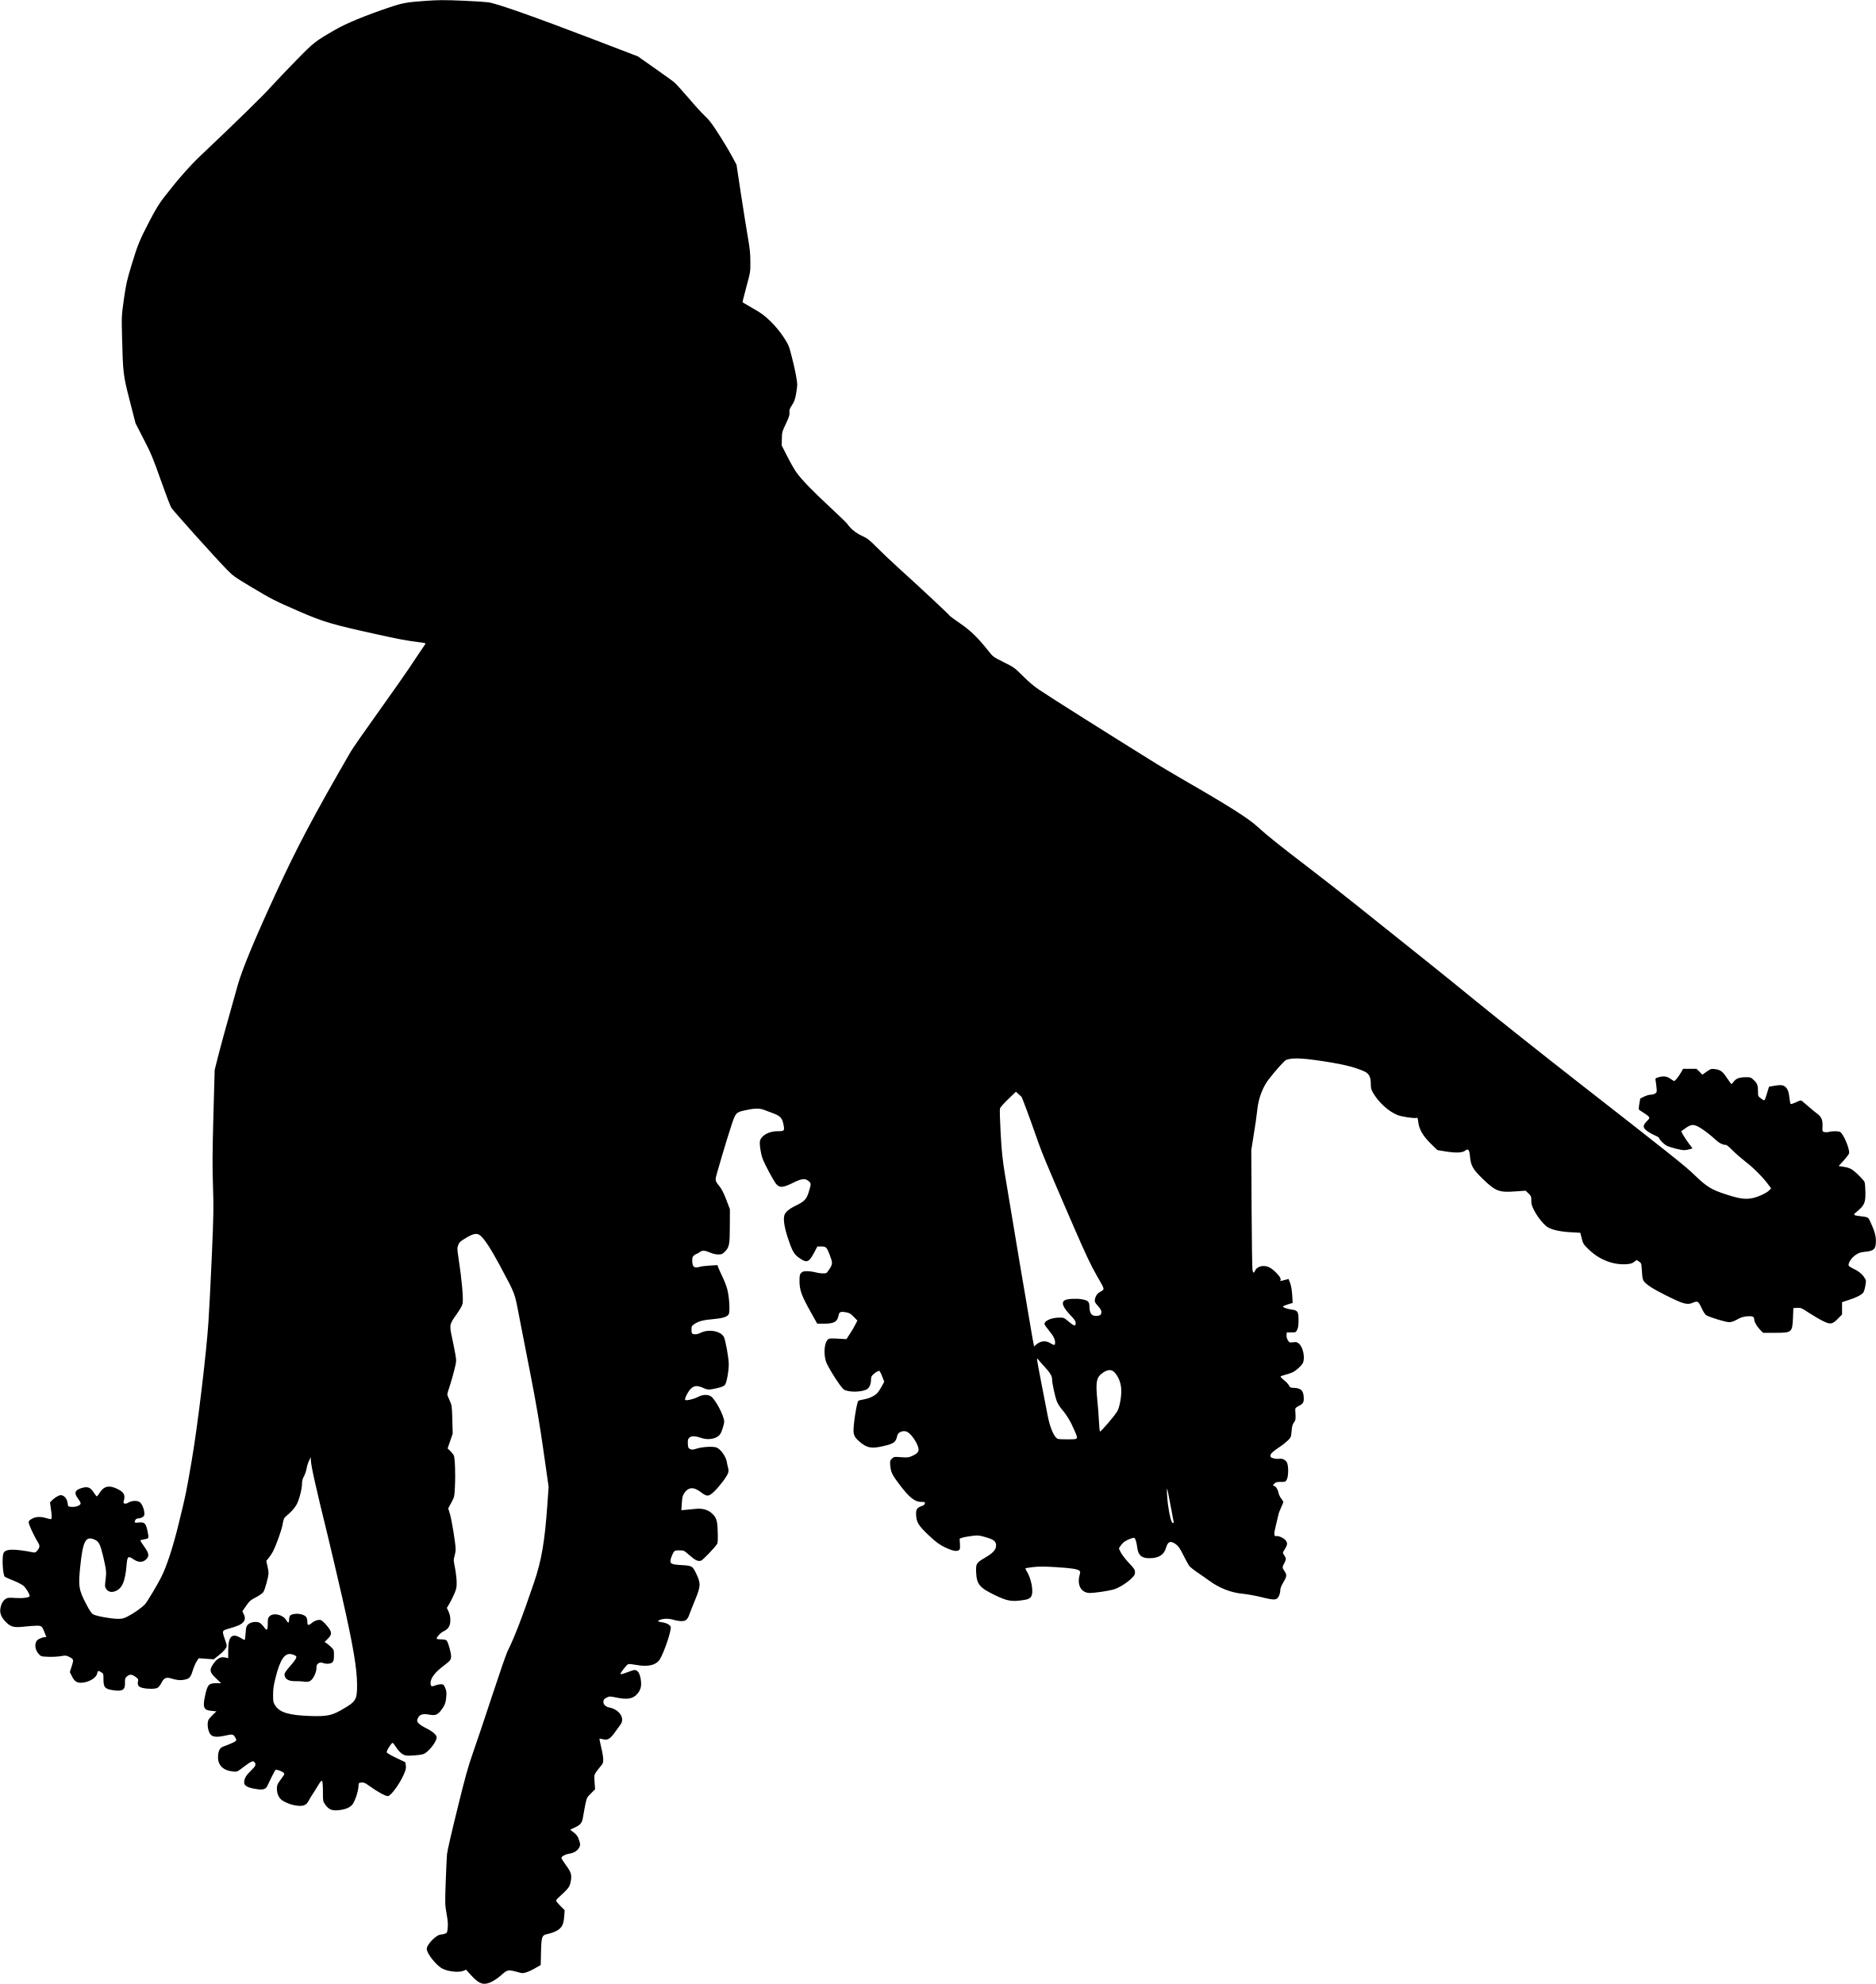
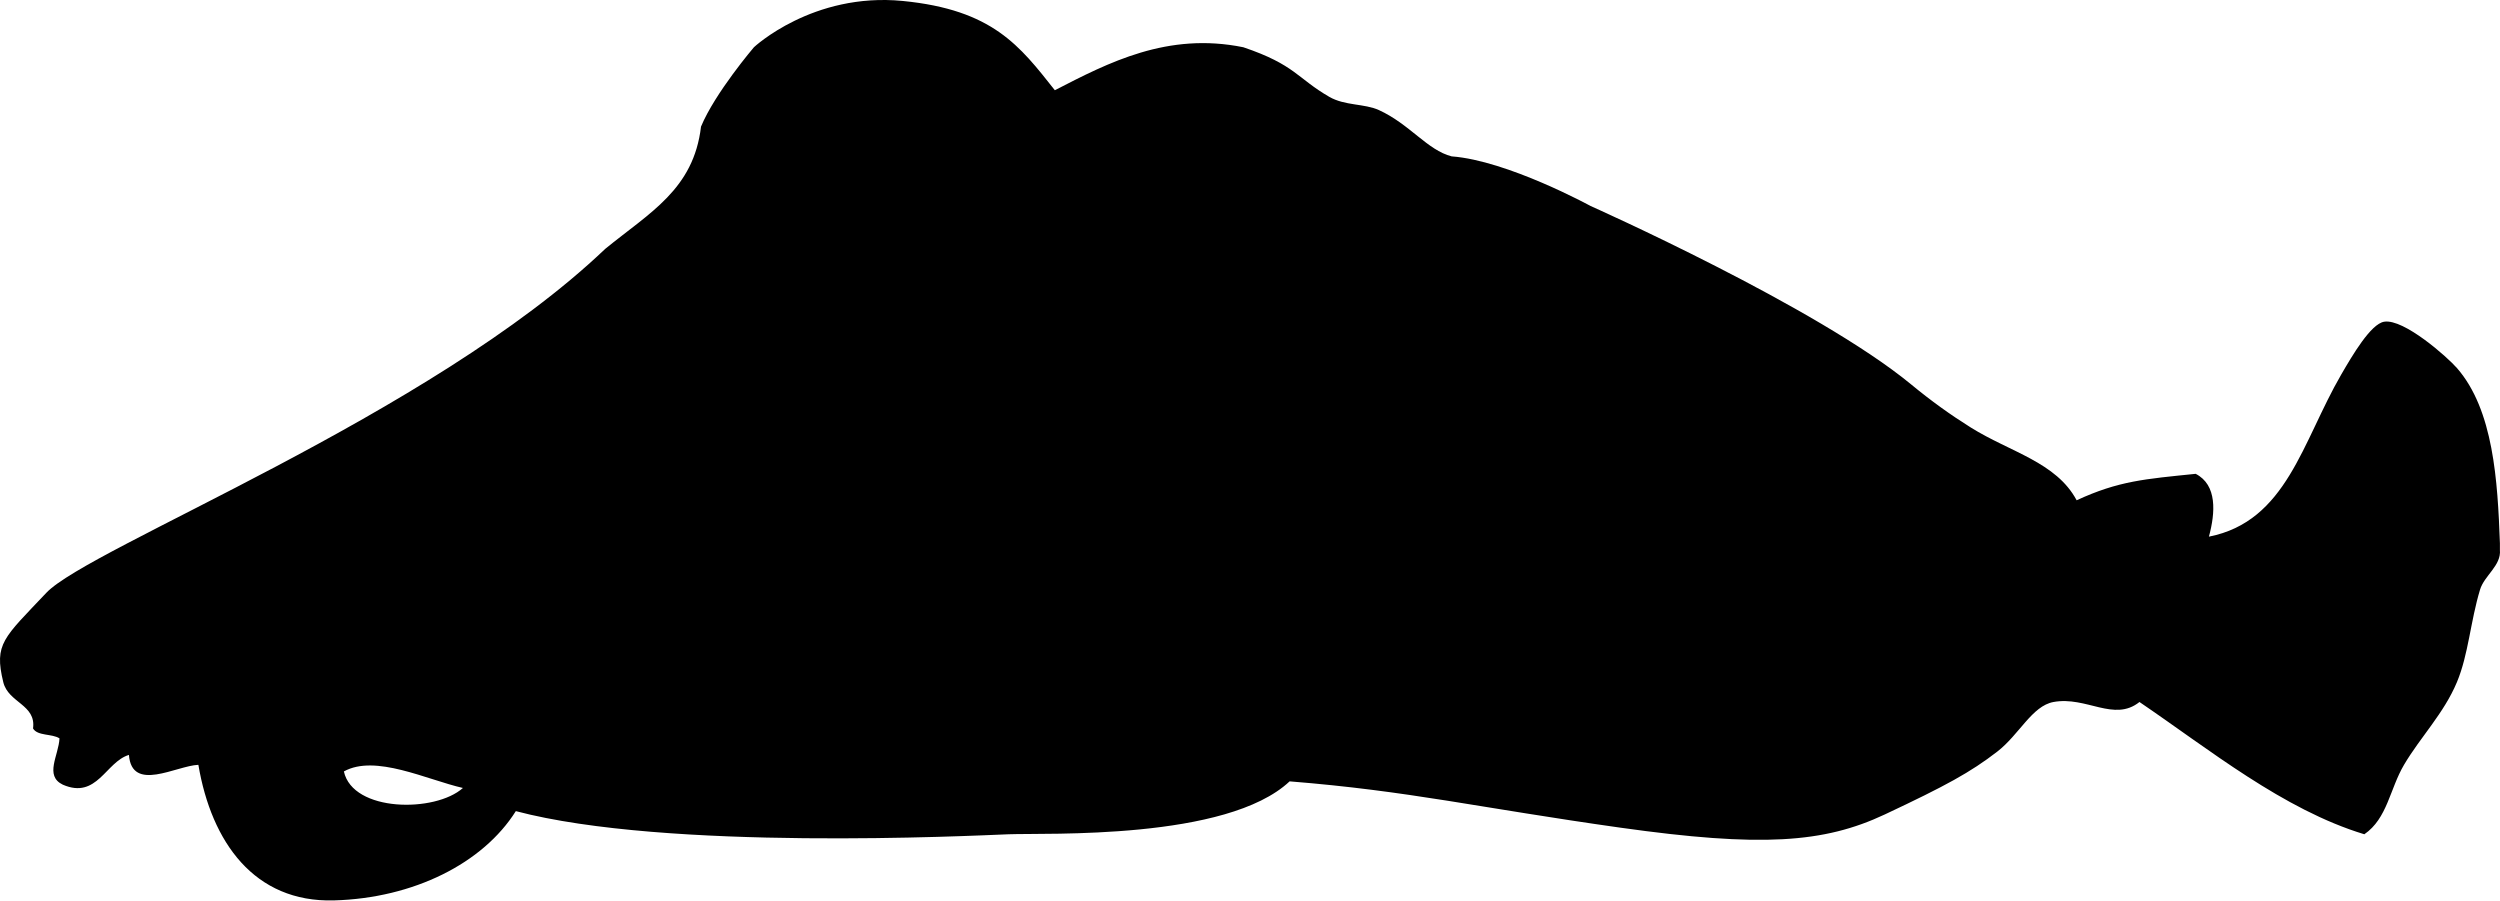
- <svg xmlns="http://www.w3.org/2000/svg" version="1.0" width="2466pt" height="2608pt" viewBox="0 0 2466 2608" preserveAspectRatio="xMidYMid meet">
-   <g transform="translate(0,2608) scale(0.1,-0.1)" fill="#000000" stroke="none">
-     <path d="M5600 26069 c-249 -17 -308 -28 -475 -84 -319 -107 -572 -211 -720 -297 -265 -153 -278 -163 -511 -401 -120 -122 -270 -281 -335 -352 -104 -116 -461 -465 -917 -896 -146 -138 -300 -313 -487 -554 -62 -80 -111 -161 -184 -300 -137 -265 -160 -319 -239 -580 -63 -206 -74 -254 -103 -455 -31 -222 -31 -229 -25 -485 13 -496 14 -511 101 -850 l77 -300 108 -210 c95 -184 123 -250 225 -540 64 -181 126 -344 138 -361 41 -58 564 -641 727 -809 80 -83 105 -101 331 -236 268 -160 300 -176 629 -319 311 -135 423 -168 990 -293 310 -69 412 -88 573 -108 92 -11 97 -13 85 -30 -41 -59 -154 -228 -211 -314 -36 -55 -214 -309 -397 -565 -183 -256 -349 -494 -369 -530 -493 -853 -705 -1254 -984 -1860 -278 -604 -441 -995 -502 -1210 -126 -444 -229 -819 -264 -959 l-39 -156 -17 -610 c-13 -495 -14 -668 -5 -921 9 -282 8 -364 -15 -900 -14 -324 -34 -722 -45 -884 -28 -419 -142 -1367 -219 -1815 -77 -448 -78 -450 -171 -831 -76 -311 -158 -562 -230 -705 -55 -109 -186 -327 -214 -357 -41 -44 -143 -117 -223 -158 -55 -29 -75 -34 -132 -34 -87 0 -287 36 -326 59 -21 12 -47 49 -87 126 -103 195 -110 243 -83 506 35 335 71 403 190 350 54 -24 73 -61 110 -215 43 -184 46 -210 33 -311 -11 -84 -10 -95 6 -119 24 -37 62 -50 107 -37 103 31 144 121 164 359 9 104 20 113 88 66 70 -49 135 -45 179 10 31 38 22 75 -36 156 -30 41 -53 77 -50 81 2 4 23 10 47 14 67 11 66 10 47 104 -21 107 -40 126 -117 117 -56 -6 -62 -1 -43 35 6 11 21 19 36 19 28 0 65 17 76 34 21 31 -13 146 -52 178 -31 25 -105 24 -148 -2 -42 -26 -77 -19 -67 13 27 85 7 123 -89 168 -104 49 -171 33 -226 -54 -16 -26 -33 -47 -37 -47 -5 0 -21 20 -37 45 -49 78 -87 91 -179 59 -77 -26 -84 -67 -27 -139 16 -21 30 -46 30 -57 0 -26 -60 -50 -118 -46 -47 3 -47 3 -52 44 -7 52 -33 92 -68 105 -22 9 -35 7 -68 -11 -23 -12 -54 -35 -70 -51 l-27 -29 11 -77 c16 -103 15 -143 -1 -143 -8 0 -36 7 -63 15 -67 20 -127 19 -173 -4 -67 -35 -68 -39 -21 -144 23 -52 57 -119 75 -148 42 -65 43 -82 9 -127 -21 -27 -32 -33 -53 -29 -267 52 -377 48 -397 -15 -20 -65 -6 -286 20 -306 6 -5 55 -26 108 -47 54 -21 115 -53 137 -71 34 -30 81 -107 81 -134 0 -20 -85 -32 -185 -26 -88 6 -104 5 -131 -12 -36 -23 -62 -72 -70 -135 -8 -60 20 -119 85 -180 60 -56 102 -64 242 -48 55 6 124 11 154 11 62 0 69 -6 104 -97 l21 -53 -23 0 c-12 0 -41 -9 -63 -19 -32 -15 -45 -28 -53 -54 -16 -47 0 -107 39 -150 28 -31 30 -32 127 -36 54 -2 128 2 164 9 61 10 70 10 106 -9 63 -31 64 -36 36 -123 l-25 -78 22 -44 c34 -72 65 -96 121 -96 97 0 203 60 216 121 8 39 14 41 51 19 31 -19 32 -22 32 -89 0 -114 18 -134 134 -150 118 -17 152 6 149 99 -1 48 2 62 20 78 39 36 68 36 115 2 39 -28 42 -33 36 -64 -9 -51 8 -73 66 -85 68 -15 159 -14 190 2 14 7 36 35 50 62 33 67 64 82 128 62 73 -23 126 -28 180 -16 63 13 77 29 106 120 12 41 35 94 50 118 l28 43 99 -7 98 -7 66 52 c70 56 105 98 105 127 0 10 -11 50 -25 88 -38 108 -37 111 48 135 119 34 161 52 189 81 32 32 35 63 11 113 l-17 36 49 70 c43 63 58 76 127 112 43 22 88 53 99 69 22 31 69 203 69 253 0 17 -7 59 -15 94 l-15 63 34 42 c18 23 43 60 54 82 49 99 114 281 127 357 14 77 18 85 52 113 55 44 101 94 130 144 33 55 73 206 73 276 0 38 7 65 25 98 14 25 30 70 35 101 5 31 19 77 32 103 l22 48 3 -45 c6 -87 54 -305 228 -1015 36 -148 119 -504 185 -790 142 -625 193 -926 194 -1140 0 -201 -12 -221 -203 -331 -133 -76 -195 -88 -415 -81 -271 9 -396 45 -455 133 -29 45 -31 52 -31 145 0 80 7 124 35 236 59 231 118 316 205 299 19 -4 43 -13 53 -20 17 -13 17 -16 3 -45 -9 -16 -45 -63 -81 -103 -40 -45 -65 -82 -65 -96 0 -61 51 -94 143 -91 34 1 83 -2 109 -6 72 -11 103 6 139 76 19 38 29 74 29 103 0 36 5 47 26 61 21 13 31 14 56 6 50 -18 105 -14 128 9 16 16 20 33 20 91 0 69 -1 72 -37 108 -21 20 -49 43 -62 52 l-24 15 41 41 c61 60 58 92 -13 176 -30 36 -65 67 -78 71 -33 8 -82 -8 -118 -38 -46 -39 -59 -34 -59 19 0 55 -21 79 -81 95 -50 14 -122 5 -144 -16 -8 -9 -15 -33 -15 -55 0 -48 -12 -50 -39 -4 -41 70 -167 99 -216 50 -22 -21 -25 -33 -25 -92 0 -97 -11 -107 -51 -50 -17 25 -45 51 -61 58 -44 18 -116 6 -147 -25 -23 -23 -27 -37 -32 -111 -3 -46 -8 -87 -11 -90 -3 -4 -25 5 -47 20 -120 75 -171 28 -171 -158 l0 -105 -35 9 c-61 17 -113 -11 -164 -88 -51 -76 -45 -105 37 -183 l69 -66 -62 0 c-101 0 -117 -18 -149 -164 -34 -156 -19 -191 88 -200 l61 -6 -46 -44 c-26 -25 -52 -55 -58 -67 -25 -50 -6 -166 34 -200 31 -27 87 -30 185 -8 96 21 105 20 130 -20 17 -27 19 -39 11 -49 -11 -13 -71 -40 -169 -76 -44 -17 -65 -60 -66 -136 -2 -110 69 -178 198 -191 53 -5 53 -5 138 60 101 76 126 87 145 61 22 -31 15 -48 -48 -109 -65 -63 -89 -105 -89 -154 0 -43 36 -66 134 -84 110 -21 150 -11 172 41 22 50 95 195 105 206 10 11 92 -19 109 -39 10 -12 9 -20 -4 -37 -9 -13 -32 -45 -51 -72 -29 -40 -35 -57 -35 -100 1 -73 29 -129 82 -160 62 -36 124 -56 194 -63 75 -7 112 10 140 63 10 21 33 59 50 84 17 25 50 78 74 118 31 53 46 70 54 62 6 -6 11 -60 11 -139 0 -127 0 -130 30 -172 45 -63 86 -82 165 -75 89 7 154 31 189 71 34 39 79 169 83 240 3 50 3 50 40 53 30 3 47 -4 90 -35 114 -83 222 -143 257 -143 38 0 159 166 211 289 25 58 30 80 25 114 l-7 42 -119 57 c-66 31 -122 64 -125 73 -7 17 61 125 77 125 5 0 25 -24 44 -54 42 -66 85 -103 131 -112 39 -7 170 2 225 17 61 15 179 161 179 220 0 34 -48 76 -139 122 -86 43 -125 79 -116 109 21 70 61 87 163 68 74 -13 103 -2 150 57 47 61 62 98 68 176 6 61 3 81 -14 120 -19 43 -24 47 -57 47 -19 0 -52 -7 -72 -15 -49 -20 -63 -13 -63 30 0 68 60 146 182 236 75 56 88 73 88 117 0 45 -38 184 -57 204 -12 13 -31 18 -75 18 -32 0 -58 4 -58 9 0 24 51 79 93 98 63 31 87 71 87 148 0 41 -7 75 -23 110 l-23 49 33 54 c17 30 47 89 65 131 29 67 32 86 31 158 -1 45 -11 128 -22 185 -20 96 -20 107 -6 153 8 28 15 67 15 87 0 69 -52 392 -75 466 l-23 74 41 76 c40 74 41 78 47 206 9 171 1 384 -15 416 -8 14 -29 40 -47 58 l-34 32 34 98 33 97 -5 185 c-5 182 -6 187 -35 250 -17 36 -31 72 -31 81 0 8 15 60 34 115 18 55 45 150 60 212 27 111 27 112 11 204 -9 51 -27 144 -41 206 -38 177 -37 181 53 308 50 71 79 122 84 149 12 65 -10 313 -52 588 -20 130 -21 140 -5 181 14 37 27 49 103 94 97 58 143 66 185 32 54 -42 140 -174 256 -390 213 -399 194 -350 257 -676 31 -159 100 -516 155 -794 72 -370 116 -631 165 -975 l67 -470 -17 -240 c-34 -481 -76 -726 -174 -1015 -155 -457 -260 -728 -351 -910 -15 -30 -105 -291 -200 -579 -94 -287 -208 -625 -252 -750 -65 -185 -103 -321 -207 -746 -71 -286 -132 -551 -135 -590 -3 -38 -11 -203 -17 -366 -10 -286 -9 -301 12 -418 16 -89 20 -138 14 -185 -6 -61 -8 -65 -37 -75 -17 -6 -40 -11 -51 -11 -60 0 -187 -129 -187 -189 0 -60 126 -218 206 -259 80 -40 215 -54 278 -28 l33 14 62 -69 c84 -92 137 -124 198 -115 58 8 134 51 213 122 71 63 82 65 208 30 60 -17 67 -17 115 -1 29 9 82 34 118 56 l67 39 4 167 c4 199 12 223 73 237 113 24 181 63 208 119 11 22 21 70 24 117 l6 80 -57 57 c-31 31 -56 61 -56 68 0 6 14 25 32 41 127 116 146 140 158 199 20 96 11 130 -59 225 -33 46 -61 90 -61 97 0 20 56 50 108 57 57 8 107 40 128 84 14 30 14 38 -2 88 -17 55 -38 83 -90 120 l-29 22 67 32 c73 35 92 61 103 141 4 24 16 90 27 147 21 101 22 103 76 157 l55 55 -7 93 c-6 90 -5 95 20 133 15 21 42 56 60 77 29 32 34 44 34 88 0 28 -12 100 -27 160 -14 60 -24 111 -22 113 2 3 23 -1 47 -7 59 -16 94 5 157 94 28 38 60 84 73 101 60 83 -18 198 -150 223 -48 9 -81 44 -76 81 2 22 12 34 42 48 38 19 43 19 120 3 152 -32 225 -20 283 46 42 48 57 97 49 168 -8 76 -29 126 -60 140 -25 12 -23 12 -155 -36 -24 -9 -48 -14 -53 -13 -14 5 79 126 102 133 10 3 58 -2 107 -11 152 -28 258 -3 307 74 55 88 154 380 143 425 -8 29 -55 54 -121 63 -55 8 -58 18 -11 34 49 16 112 15 175 -4 30 -9 75 -16 100 -16 55 0 79 21 103 90 8 25 42 108 73 185 76 182 78 221 17 348 -50 103 -54 106 -201 114 -134 8 -151 19 -133 86 7 25 22 59 32 76 18 29 22 31 79 31 60 0 61 0 135 -65 77 -67 108 -81 149 -71 24 6 192 182 215 224 7 13 9 68 6 156 -5 155 -16 188 -83 248 -47 43 -125 63 -205 54 -29 -3 -83 -9 -121 -12 l-69 -6 6 92 c5 76 10 99 31 131 55 83 126 87 221 13 78 -60 101 -59 172 9 70 66 167 195 183 241 8 25 9 46 2 68 -6 18 -13 53 -17 78 -10 70 -80 170 -135 192 -43 17 -181 10 -254 -12 -57 -18 -70 -19 -94 -8 -24 12 -27 19 -30 70 -2 47 1 61 18 78 26 26 78 26 155 -1 100 -35 215 -11 254 52 22 36 51 130 51 163 -1 74 -117 294 -176 332 -40 26 -109 23 -169 -9 -55 -29 -154 -52 -167 -39 -14 14 40 118 78 151 43 39 83 40 160 6 61 -27 72 -27 196 1 40 10 74 24 86 37 23 25 52 177 52 275 0 80 -44 324 -65 360 -46 78 -203 104 -307 51 -38 -19 -74 -24 -102 -13 -12 4 -16 20 -16 55 0 46 3 50 39 75 56 37 121 54 248 64 125 11 184 30 203 65 18 34 7 227 -19 325 -10 41 -39 116 -64 167 -24 50 -49 105 -55 122 l-11 31 -98 -6 c-54 -3 -111 -10 -127 -15 -80 -25 -106 -5 -106 80 0 42 4 53 26 70 15 12 31 21 36 21 6 0 21 9 35 20 34 26 69 25 137 -5 36 -16 75 -25 107 -25 46 0 55 4 89 38 57 56 64 94 64 342 l1 215 -48 126 c-35 91 -61 141 -93 180 -43 53 -48 64 -45 104 3 28 142 498 203 683 58 175 62 180 178 206 124 28 189 30 250 8 30 -12 87 -32 125 -47 92 -34 119 -63 135 -150 15 -82 13 -85 -85 -85 -107 -1 -204 -55 -224 -124 -10 -38 8 -164 33 -234 29 -79 150 -304 182 -339 46 -49 87 -46 215 17 120 59 161 64 209 24 35 -30 35 -34 -1 -151 -26 -84 -56 -116 -152 -163 -107 -52 -154 -91 -167 -139 -16 -59 5 -175 60 -333 52 -151 74 -184 159 -239 80 -51 108 -38 174 86 l42 80 53 0 c61 -1 69 -9 107 -105 41 -108 42 -122 5 -182 -18 -29 -38 -56 -44 -60 -18 -12 -87 -9 -146 7 -30 8 -80 15 -111 15 -45 0 -60 -4 -77 -23 -19 -20 -22 -35 -22 -108 0 -116 28 -193 142 -396 l91 -163 89 0 c133 0 177 25 192 111 8 44 28 52 100 38 42 -7 59 -17 99 -59 l48 -49 -27 -53 c-14 -29 -47 -84 -72 -122 l-45 -69 -111 6 c-85 5 -115 4 -128 -7 -49 -37 -64 -171 -33 -285 20 -71 195 -348 238 -376 59 -38 224 -38 299 1 35 18 58 68 58 127 0 34 6 49 28 69 28 27 64 48 80 48 6 0 23 -32 38 -71 l28 -72 -33 -61 c-19 -33 -43 -72 -55 -84 -36 -40 -101 -72 -175 -86 -40 -8 -75 -16 -77 -19 -20 -19 -64 -290 -64 -390 0 -61 17 -94 76 -145 97 -86 159 -98 318 -61 139 33 162 50 181 137 9 41 59 67 111 57 41 -7 102 -75 145 -161 44 -90 32 -122 -65 -165 -43 -19 -59 -20 -142 -14 -92 7 -93 6 -120 -20 -25 -25 -26 -31 -21 -90 8 -88 26 -124 123 -252 127 -168 202 -227 285 -226 45 1 50 -1 47 -20 -2 -15 -16 -26 -48 -37 -59 -20 -73 -47 -66 -129 7 -84 33 -126 147 -236 107 -103 164 -145 253 -185 79 -36 127 -45 156 -30 20 11 22 18 19 83 l-4 72 37 12 c21 7 76 17 124 23 80 10 92 9 179 -16 112 -32 140 -55 139 -115 -2 -52 -42 -95 -146 -156 -114 -66 -121 -77 -116 -193 8 -156 44 -200 244 -297 153 -74 214 -87 336 -72 96 12 121 21 142 51 38 54 5 240 -61 340 -9 15 -15 30 -12 32 3 3 50 11 105 17 74 8 146 8 289 -1 207 -13 282 -24 311 -45 17 -12 17 -18 6 -59 -36 -136 22 -236 137 -236 58 0 244 27 306 45 68 19 167 79 232 140 46 44 53 56 53 88 0 33 -9 48 -81 123 -44 47 -91 109 -106 138 l-25 52 23 35 c13 20 38 45 54 56 42 27 114 54 126 47 16 -10 29 -53 39 -127 12 -101 58 -141 162 -140 119 1 189 44 214 131 25 90 61 104 132 52 33 -24 53 -53 98 -143 31 -61 65 -124 76 -139 10 -15 63 -57 116 -93 53 -36 121 -83 149 -104 132 -97 289 -158 438 -171 55 -5 167 -25 249 -45 173 -43 200 -41 228 15 10 19 18 52 18 73 0 27 12 59 40 106 47 78 49 99 15 149 -31 45 -31 50 -1 107 26 48 25 62 -6 107 -18 27 -18 27 12 74 34 54 37 79 14 112 -21 30 -90 64 -122 60 -23 -3 -27 1 -30 24 -2 15 8 71 22 125 14 54 28 113 32 132 3 19 19 61 35 95 16 34 29 66 29 72 0 6 -13 27 -29 47 -15 20 -31 54 -35 75 -7 44 -40 92 -63 92 -13 0 -12 5 7 25 20 22 32 25 86 25 61 0 64 1 80 32 23 45 24 181 1 224 -19 36 -64 56 -106 48 -15 -3 -46 -1 -69 6 -34 9 -42 15 -42 34 0 26 30 55 125 118 39 26 87 65 108 86 37 37 39 44 46 120 5 63 12 89 31 114 24 33 25 42 17 162 -2 25 4 32 42 52 58 29 71 48 70 103 -2 99 -32 132 -125 137 -52 2 -58 5 -69 31 -7 15 -35 46 -63 68 -28 22 -50 44 -48 50 1 5 31 16 67 25 35 9 79 24 97 34 45 23 110 83 128 117 33 65 5 210 -50 256 -26 22 -36 24 -78 19 -46 -6 -49 -5 -68 26 -13 21 -19 46 -18 68 l3 35 60 0 c59 0 60 1 77 35 13 26 18 59 18 128 0 109 -11 127 -87 137 -60 8 -118 28 -117 40 1 6 29 18 64 29 l63 19 -6 103 c-4 65 -14 122 -27 157 l-21 55 -52 -14 c-29 -8 -53 -14 -55 -14 -2 0 -1 9 3 20 8 24 -67 109 -134 152 -75 47 -173 29 -203 -37 -15 -34 -24 -31 -33 7 -4 18 -10 381 -12 807 l-4 774 25 156 c30 185 42 265 56 389 15 137 71 283 143 377 103 134 213 255 238 264 91 31 239 22 584 -35 196 -33 321 -66 434 -115 66 -28 91 -74 91 -164 0 -57 5 -76 29 -119 75 -129 207 -249 326 -295 56 -21 217 -45 244 -36 16 5 19 -3 25 -54 11 -96 60 -181 163 -283 l88 -86 96 -16 c139 -23 229 -21 263 5 45 35 62 20 69 -64 11 -131 37 -176 175 -310 164 -157 210 -174 424 -158 l133 9 38 -36 c34 -33 37 -40 37 -93 0 -44 7 -71 35 -125 38 -77 111 -172 165 -215 50 -41 170 -69 320 -77 l124 -7 9 -35 c27 -111 28 -114 106 -188 139 -133 318 -202 493 -190 52 4 75 11 100 30 l33 25 31 -20 c31 -21 31 -22 38 -126 4 -80 11 -112 24 -131 35 -47 117 -100 274 -179 245 -123 295 -138 371 -106 65 27 72 23 115 -69 24 -50 49 -89 63 -96 53 -29 256 -90 298 -90 32 0 61 10 107 35 47 27 80 37 129 42 70 6 95 -4 95 -39 0 -33 32 -89 75 -135 l42 -43 159 0 c221 0 225 4 234 200 l5 125 50 3 c48 3 57 -1 160 -69 61 -39 143 -87 183 -106 94 -46 119 -42 192 32 l55 56 0 81 0 81 95 31 c97 32 153 61 183 93 9 10 21 51 28 91 12 70 11 72 -15 112 -30 46 -80 85 -154 119 -29 14 -52 31 -52 40 0 38 43 101 93 134 42 29 65 36 122 42 120 11 145 35 145 143 0 68 -20 137 -70 244 -34 73 -23 67 -157 84 -62 7 -72 17 -42 41 120 98 133 126 131 275 -1 59 -6 117 -11 130 -5 13 -44 57 -88 99 -81 77 -104 89 -211 105 l-42 6 65 71 c36 40 69 83 72 96 13 51 -74 258 -117 281 -23 13 -105 13 -147 1 -18 -5 -45 -6 -60 -2 -27 8 -28 9 -25 73 4 81 -13 126 -64 164 -22 15 -73 57 -114 93 -41 36 -82 71 -91 78 -14 12 -26 9 -80 -17 -35 -16 -66 -26 -70 -22 -4 4 -12 44 -17 90 -8 64 -16 90 -36 117 -32 42 -66 49 -161 32 l-70 -12 -23 -75 c-38 -123 -31 -116 -80 -81 -42 31 -42 31 -42 95 0 81 -9 104 -57 150 -35 33 -43 36 -98 36 -87 0 -130 -15 -161 -55 -15 -19 -29 -35 -33 -35 -3 0 -30 36 -59 80 -58 87 -86 108 -162 117 -45 5 -53 3 -105 -34 l-56 -40 -38 39 -39 38 -88 0 -89 0 -24 -43 c-31 -54 -80 -117 -92 -117 -5 0 -28 13 -51 30 -46 33 -92 39 -160 18 -37 -11 -39 -14 -34 -42 3 -17 9 -58 12 -92 6 -56 5 -62 -17 -78 -13 -9 -40 -16 -59 -16 -20 0 -59 -11 -87 -25 l-51 -26 -12 -71 c-8 -44 -9 -73 -3 -77 160 -104 154 -95 100 -151 -38 -41 -46 -61 -34 -87 12 -26 79 -72 150 -102 26 -11 47 -25 47 -30 0 -19 63 -82 100 -101 47 -24 188 -60 232 -59 18 0 50 6 70 12 l37 12 -47 62 c-26 34 -59 85 -75 112 l-27 50 56 40 c85 61 118 58 231 -18 48 -33 116 -87 151 -120 57 -55 105 -81 152 -81 9 0 49 -34 90 -76 41 -41 116 -106 165 -144 97 -73 224 -199 294 -293 l44 -58 -24 -25 c-34 -37 -160 -94 -233 -106 -93 -15 -166 -4 -338 52 -190 61 -253 100 -411 253 -118 115 -300 260 -1547 1233 -465 363 -1056 833 -1315 1044 -436 355 -658 534 -1600 1285 -192 154 -474 374 -625 489 -344 262 -552 429 -653 523 -118 111 -385 280 -967 615 -129 75 -291 171 -360 213 -699 435 -1350 845 -1548 977 -68 45 -140 106 -215 181 -109 109 -116 115 -252 182 -138 69 -141 71 -203 150 -139 175 -234 267 -376 364 -75 51 -136 97 -136 101 0 8 -360 345 -680 635 -91 82 -214 200 -275 261 -97 98 -120 116 -195 151 -81 37 -148 93 -196 161 -8 12 -110 110 -227 219 -221 205 -358 346 -434 448 -25 33 -79 128 -121 210 l-76 150 2 88 c1 84 4 93 53 197 42 89 50 115 47 147 -4 32 1 47 32 95 29 44 41 76 54 145 9 48 16 104 16 123 0 55 -28 202 -71 368 -37 147 -42 158 -108 260 -47 71 -103 139 -168 204 -83 81 -119 108 -233 173 -74 43 -137 79 -139 81 -2 2 21 92 50 201 53 195 54 200 53 333 0 105 -7 175 -32 315 -17 99 -58 356 -91 570 l-59 390 -59 110 c-66 123 -215 361 -280 446 -23 31 -65 76 -92 100 -27 24 -117 123 -199 220 -82 96 -169 191 -193 211 -24 19 -141 103 -259 186 l-215 151 -590 226 c-789 302 -1269 471 -1378 485 -100 12 -489 30 -612 28 -49 0 -142 -4 -205 -9z m7828 -14406 c6 -3 126 -326 187 -503 78 -228 134 -363 511 -1232 152 -349 216 -484 294 -620 108 -187 105 -174 42 -210 -37 -20 -61 -55 -69 -100 -4 -31 0 -41 42 -87 37 -43 46 -59 43 -84 -2 -26 -9 -33 -35 -41 -20 -5 -46 -5 -65 0 -38 11 -57 51 -57 125 -1 60 -21 77 -102 90 -71 12 -187 6 -218 -11 -54 -28 -33 -89 70 -198 58 -60 69 -78 69 -106 0 -45 -19 -40 -96 25 -54 46 -62 49 -114 49 -106 0 -200 -40 -200 -85 0 -7 25 -43 56 -81 63 -76 84 -118 84 -164 0 -37 -12 -38 -65 -5 -62 38 -130 29 -191 -26 l-20 -19 -22 114 c-26 143 -308 1815 -362 2151 -33 205 -43 303 -56 543 -9 161 -13 305 -9 319 4 16 48 67 108 124 l102 98 35 -32 c19 -18 36 -33 38 -34z m298 -3543 c74 -79 104 -127 104 -167 0 -50 37 -224 61 -289 11 -30 39 -76 61 -102 69 -79 125 -172 172 -284 53 -126 60 -118 -110 -118 -102 0 -112 2 -132 23 -42 45 -84 155 -110 290 -14 73 -53 275 -87 450 -61 313 -61 318 -36 285 14 -18 49 -58 77 -88z m940 -97 c49 -65 74 -141 74 -229 0 -94 -25 -218 -53 -266 -39 -65 -221 -278 -228 -265 -4 7 -9 68 -13 137 -3 69 -13 197 -22 285 -23 240 -10 296 83 356 70 44 116 38 159 -18z m719 -1718 c20 -110 39 -210 42 -222 4 -16 1 -23 -10 -23 -18 0 -43 95 -63 240 -13 100 -19 218 -10 209 2 -2 21 -94 41 -204z" />
-   </g>
+ <svg xmlns="http://www.w3.org/2000/svg" version="1.2" width="756.018" height="272.307" viewBox="0 0 756.018 272.307" id="Layer_1" xml:space="preserve" style="overflow:inherit">
+   <defs id="defs7" />
+   <path d="m 318.991,27.289 c 16.214,-8.358 34.098,-17.667 57,-13 15.749,5.333 16.221,9.355 26,15 4.708,2.718 10.619,2.003 15,4 9.325,4.252 14.65,12.123 22,14 16.854,1.251 42,15 42,15 0,0 68.562,30.525 97,54 5.901,4.872 11.896,9.184 18,13 11.875,7.425 25.816,10.45 32,22 12.729,-5.891 20.747,-6.434 36,-8 6.545,3.367 5.964,11.732 4,19 23.523,-4.636 28.24,-28.745 40,-49 3.35,-5.769 8.942,-15.351 13,-16 5.981,-0.957 19.124,10.703 22,14 11.079,12.7 12.307,34.108 13,53 0,0.667 0,1.333 0,2 0.438,4.753 -4.715,7.758 -6,12 -2.914,9.612 -3.515,19.675 -7,28 -3.965,9.47 -11.005,16.543 -16,25 -4.298,7.277 -5.029,16.221 -12,21 -24.556,-7.458 -46.947,-25.709 -68,-40 -7.699,6.146 -16.018,-1.822 -26,0 -6.486,1.185 -10.342,9.849 -17,15 -8.062,6.236 -15.569,10.334 -34,19 -18.431,8.666 -37.425,10 -80,4 -42.575,-6 -63.896,-11.118 -100,-14 -18.99,17.868 -73.535,15.557 -85,16 -11.465,0.443 -103.421,5.076 -149,-7 -9.91,15.756 -30.902,26.334 -55,27 -24.098,0.666 -37.047,-17.62 -41,-41 -6.668,0.259 -20.134,8.466 -21,-3 -7.022,2.1 -9.649,13.519 -20,9 -5.632,-2.707 -1.246,-8.844 -1,-14 -2.212,-1.455 -6.66,-0.674 -8,-3 0.996,-7.236 -7.469,-7.714 -9,-14 -2.838,-11.652 0.098,-13.333 13,-27 12.902,-13.667 116.235,-53.667 169,-104 13.485,-11.028 26.77,-17.999 29,-37 4.24,-10.216 16,-24 16,-24 0,0 17.764,-16.667 45,-14 27.236,2.667 35.385,13.582 46,27 z m -215,206 c 2.72,12.366 27.641,12.496 36,5 -10.91,-2.498 -26.536,-10.291 -36,-5 z" id="path3" style="fill-rule:evenodd" />
</svg>
